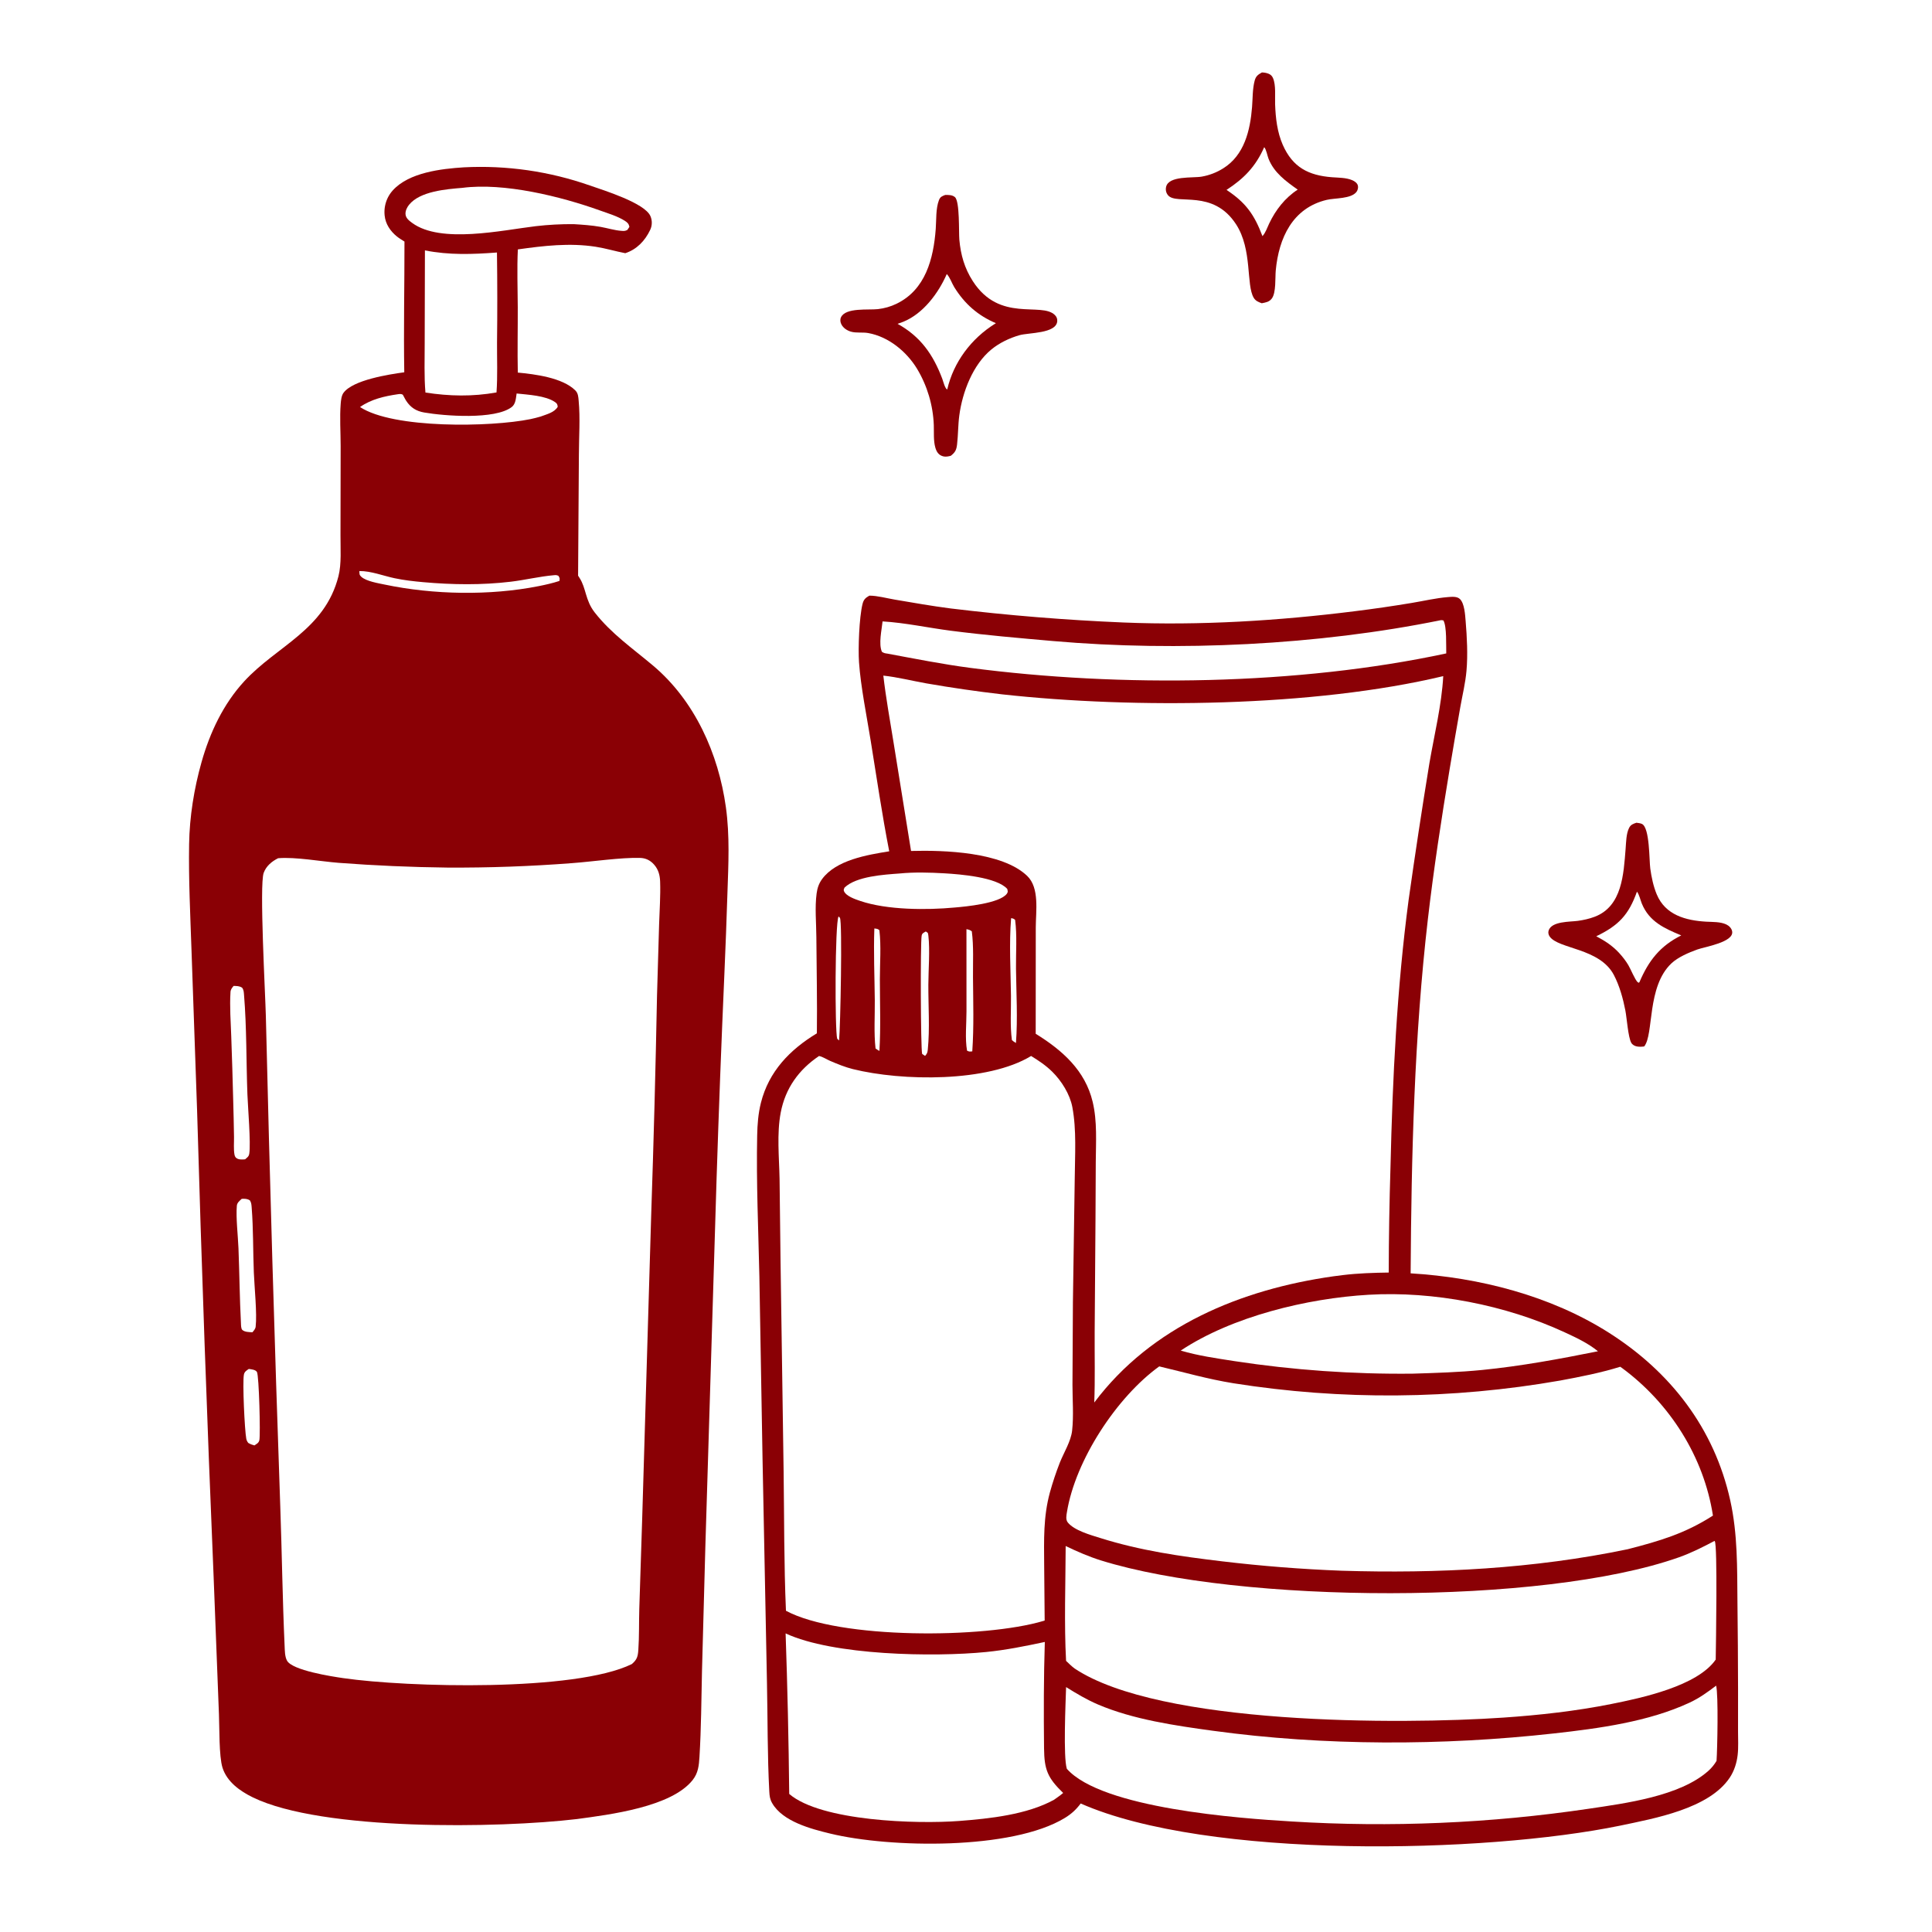
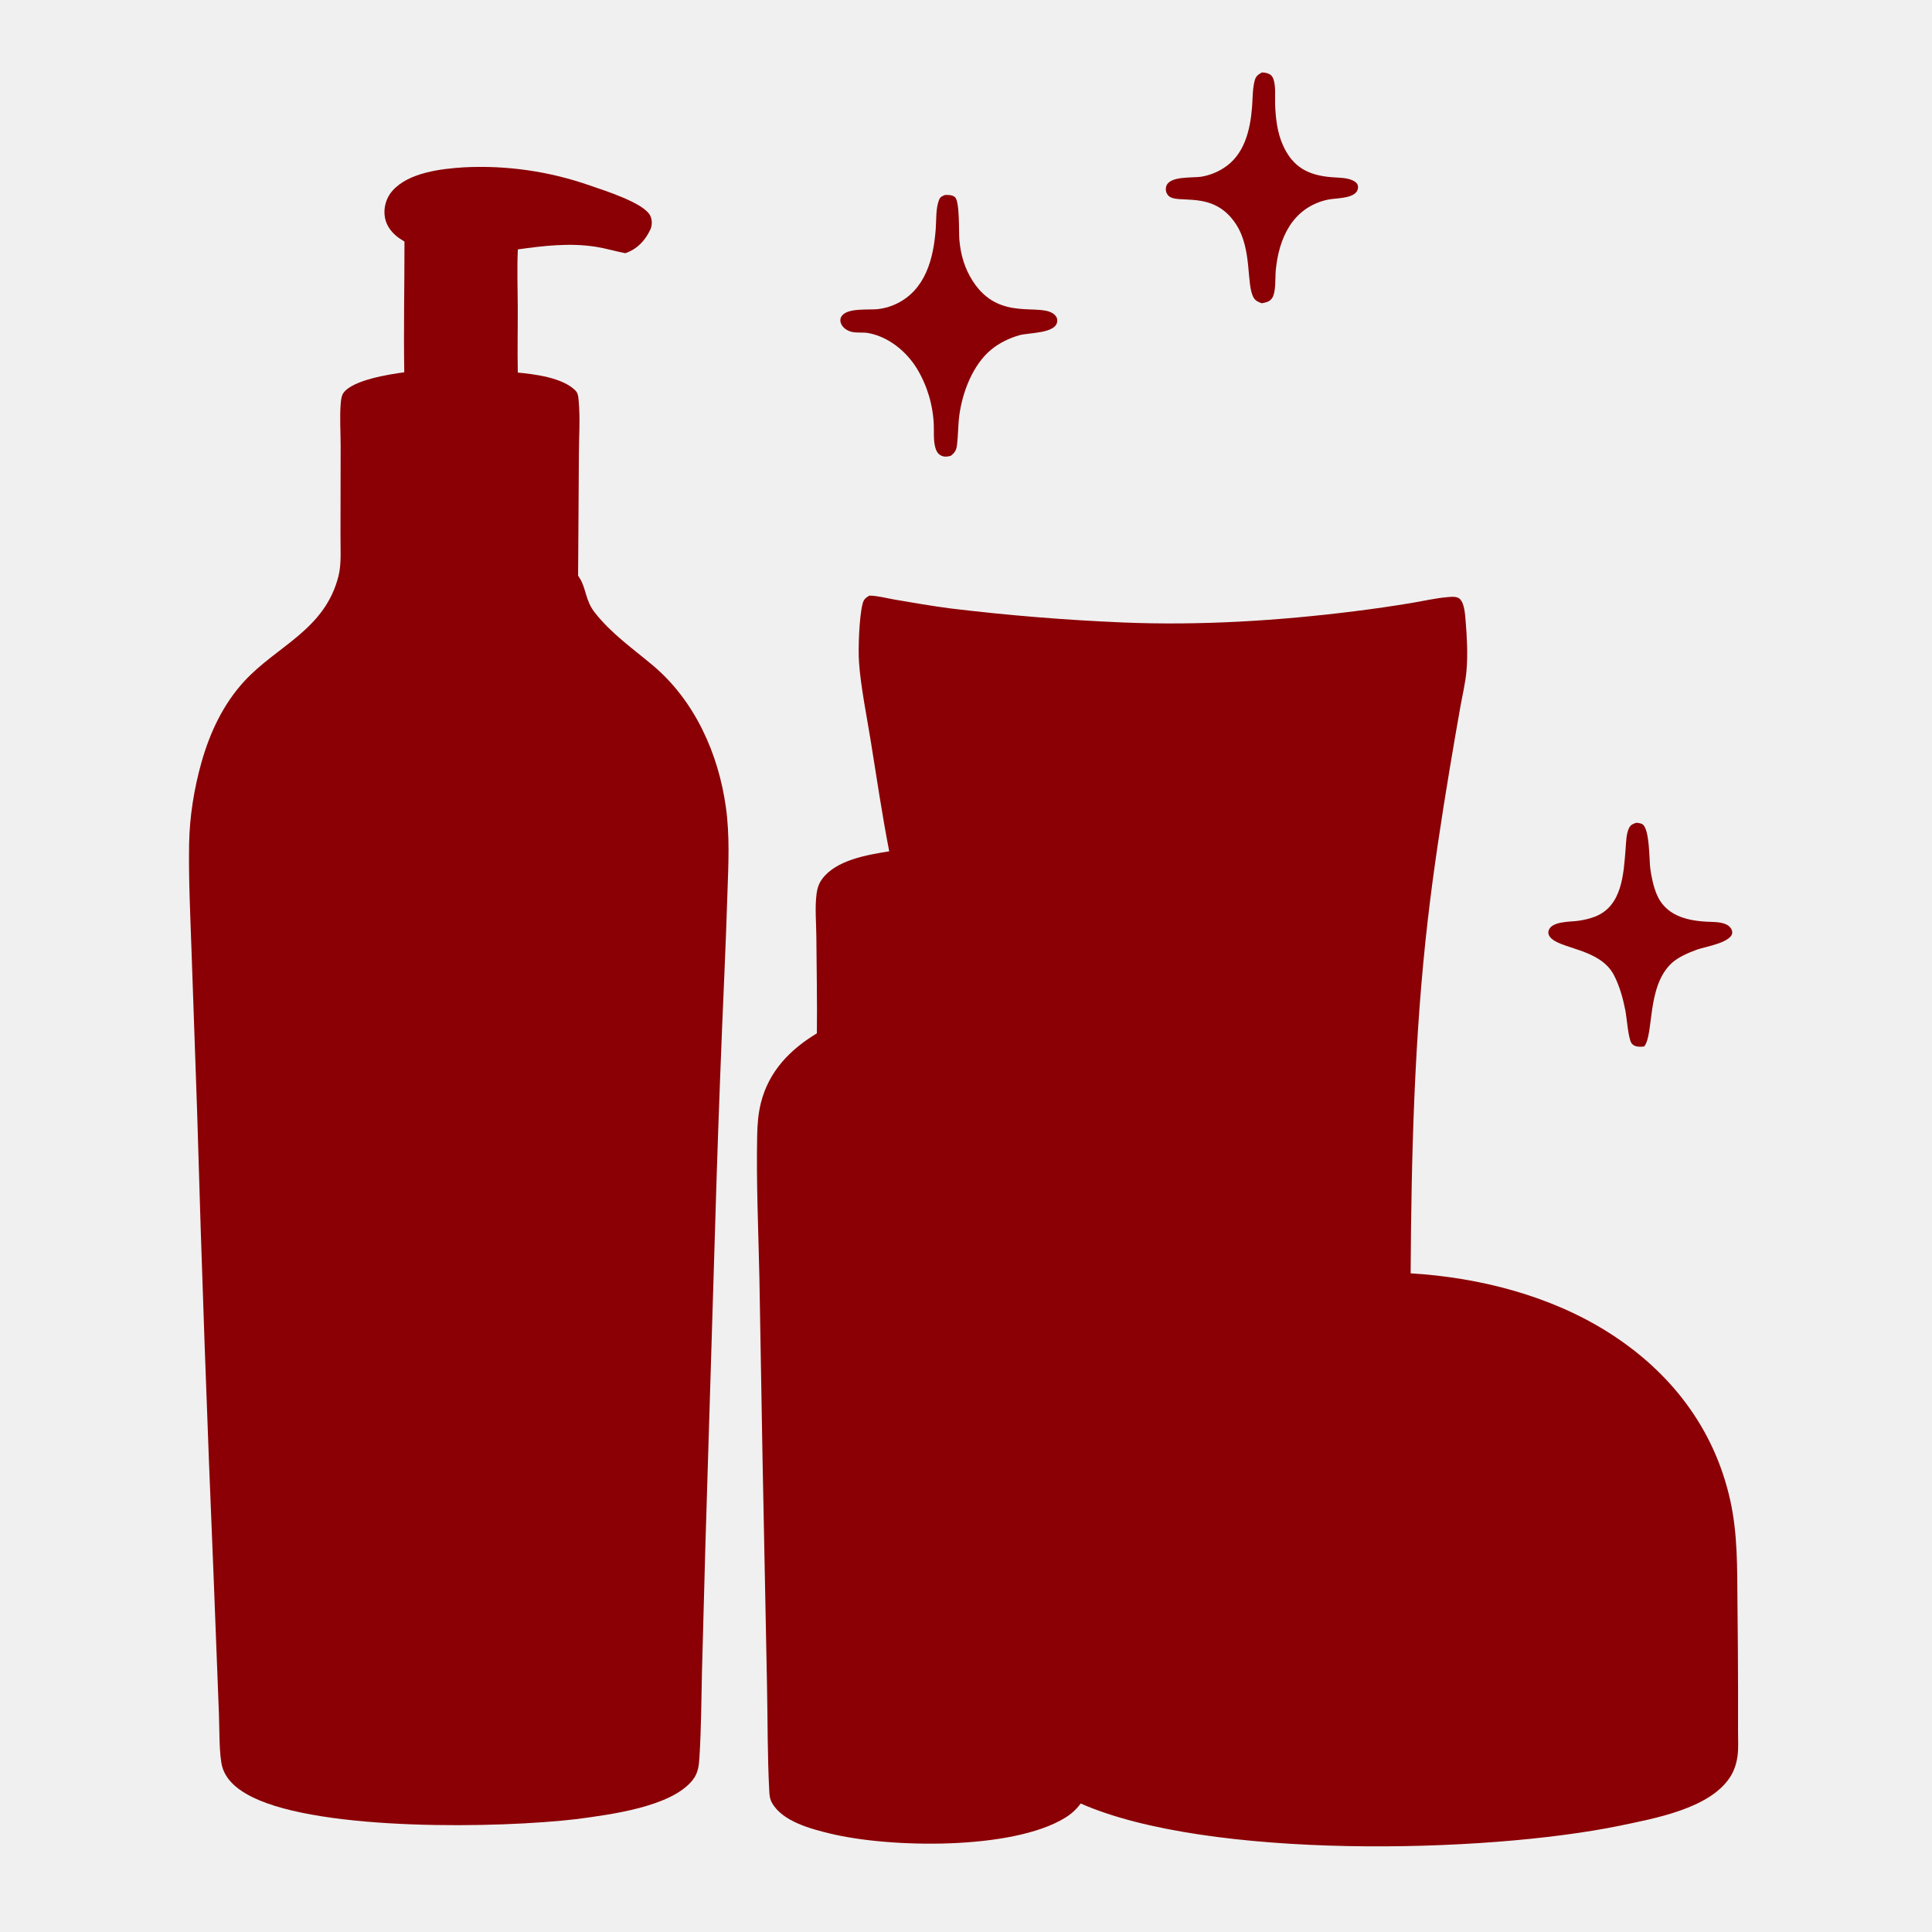
- <svg xmlns="http://www.w3.org/2000/svg" width="1080" zoomAndPan="magnify" viewBox="0 0 810 810" height="1080" preserveAspectRatio="xMidYMid meet" version="1.0">
+ <svg xmlns="http://www.w3.org/2000/svg" width="1080" zoomAndPan="magnify" viewBox="0 0 810 810" height="1080" preserveAspectRatio="xMaxYMid meet" version="1.0">
  <defs>
    <clipPath id="73599ea771">
      <path d="M 79.02 69 L 306 69 L 306 766 L 79.02 766 Z M 79.02 69 " clip-rule="nonzero" />
    </clipPath>
    <clipPath id="30b8a42fda">
      <path d="M 488 30.371 L 570 30.371 L 570 128 L 488 128 Z M 488 30.371 " clip-rule="nonzero" />
    </clipPath>
  </defs>
-   <rect x="-81" width="972" fill="#ffffff" y="-81" height="972" fill-opacity="1" />
-   <rect x="-81" width="972" fill="#ffffff" y="-81" height="972" fill-opacity="1" />
  <path fill="#8a0005" d="M 364.477 249.727 C 367.902 249.734 371.723 250.812 375.109 251.383 C 382.891 252.703 390.691 254.078 398.52 255.09 C 422.621 258.008 446.805 259.973 471.062 260.984 C 503.156 262.301 536.031 260.266 567.898 256.266 C 575.938 255.27 583.949 254.105 591.938 252.773 C 596.883 251.953 602.012 250.738 607.004 250.336 C 608.621 250.207 610.844 249.949 612.09 251.156 C 613.996 253.008 614.262 257.785 614.473 260.355 C 615.035 267.133 615.426 274.465 614.832 281.238 C 614.391 286.27 613.156 291.328 612.266 296.305 C 610.719 305.027 609.219 313.762 607.762 322.5 C 604.312 343.309 601.066 364.43 598.641 385.383 C 592.949 434.52 591.719 484.422 591.414 533.852 C 620.164 535.582 650.008 543.191 674.484 558.719 C 700.391 575.152 718.723 598.844 725.418 629.055 C 728.559 643.227 728.297 657.332 728.434 671.742 C 728.578 683.867 728.664 695.992 728.688 708.113 L 728.68 725.863 C 728.676 729.133 728.895 732.57 728.516 735.812 C 728.125 739.156 727.078 742.477 725.199 745.293 C 716.488 758.348 693.691 762.355 679.312 765.395 C 622.34 777.137 506.363 779.617 453.082 756.121 C 451.207 758.668 449.117 760.559 446.422 762.195 C 424.285 775.688 373.223 774.836 348.059 768.734 C 340.047 766.793 328.16 763.707 323.73 755.969 C 322.785 754.32 322.637 753.012 322.535 751.141 C 321.715 736.039 321.875 720.75 321.555 705.621 L 319.707 612.098 L 318.371 535.102 C 317.941 515.406 317.043 495.703 317.449 476.004 C 317.543 471.395 317.887 466.863 319.012 462.379 C 322.324 449.176 331.164 440.07 342.48 433.227 C 342.652 419.805 342.348 406.289 342.262 392.859 C 342.227 386.879 341.578 380.461 342.375 374.555 C 342.68 372.312 343.32 370.395 344.668 368.555 C 350.555 360.52 363.664 358.398 372.812 356.914 C 369.797 341.492 367.539 325.949 365.027 310.441 C 363.379 300.281 360.855 287.809 360.148 277.691 C 359.742 271.82 360.219 258.848 361.621 253.215 C 362.082 251.359 362.848 250.656 364.477 249.727 Z M 364.477 249.727 " fill-opacity="1" fill-rule="nonzero" />
-   <path fill="#ffffff" d="M 370.34 283.254 C 376.305 283.887 382.367 285.441 388.289 286.492 C 398.863 288.332 409.484 289.875 420.145 291.109 C 475.539 297.223 550.867 296.426 605.086 283.469 C 604.43 295.562 601.332 308.059 599.281 319.996 C 596.172 339.066 593.27 358.164 590.57 377.293 C 585.652 414.324 583.84 451.953 582.969 489.273 C 582.508 504.016 582.262 518.766 582.23 533.52 C 575.746 533.617 569.383 533.812 562.934 534.594 C 561.613 534.738 560.293 534.906 558.977 535.105 C 520.34 540.586 482.859 555.953 458.777 588.008 C 459.148 578.266 458.891 568.418 458.945 558.668 L 459.293 510.922 L 459.406 487.25 C 459.461 478.875 460.066 470.168 458.109 461.961 C 454.941 448.691 445.312 440.293 434.223 433.414 L 434.254 388.828 C 434.27 382.07 435.902 372.277 430.652 367.234 C 420.145 357.145 395.797 356.395 381.961 356.77 L 374.637 311.336 C 373.125 301.98 371.43 292.668 370.34 283.254 Z M 370.34 283.254 " fill-opacity="1" fill-rule="nonzero" />
-   <path fill="#ffffff" d="M 343.387 442.734 C 344.875 443.012 346.598 444.168 348.02 444.777 C 351.113 446.098 354.277 447.402 357.547 448.219 C 378.191 453.348 414.102 453.824 432.297 442.727 C 435.457 444.664 438.496 446.699 441.145 449.309 C 445.023 453.133 448.562 458.746 449.582 464.145 C 451.398 473.75 450.668 484.273 450.59 494.02 L 449.824 545.938 L 449.637 580.547 C 449.637 586.852 450.188 593.566 449.488 599.82 C 448.984 604.289 446.035 608.965 444.355 613.164 C 442.738 617.297 441.336 621.504 440.152 625.785 C 437.387 636.031 437.699 645.637 437.773 656.121 L 437.984 679.422 L 437.504 679.57 C 412.73 687 351.781 687.324 329.516 675.32 C 328.672 656 328.801 636.492 328.539 617.141 L 327.242 528.551 L 326.836 494.23 C 326.664 485.203 325.629 475.363 327.316 466.477 C 329.25 456.293 334.883 448.453 343.387 442.734 Z M 343.387 442.734 " fill-opacity="1" fill-rule="nonzero" />
-   <path fill="#ffffff" d="M 486.016 572.867 C 496.668 575.379 506.156 578.156 517.137 579.941 C 522.801 580.836 528.477 581.613 534.172 582.273 C 539.867 582.938 545.574 583.48 551.293 583.906 C 557.008 584.328 562.734 584.637 568.465 584.824 C 574.195 585.016 579.926 585.086 585.656 585.035 C 591.391 584.988 597.121 584.824 602.848 584.539 C 608.574 584.254 614.293 583.855 620 583.332 C 625.711 582.812 631.406 582.176 637.09 581.422 C 642.773 580.664 648.438 579.793 654.086 578.805 C 662.574 577.23 671.043 575.578 679.297 573.02 C 679.562 573.203 679.828 573.387 680.09 573.578 C 700.09 588.344 714.34 610.77 718.16 635.418 C 706.426 642.969 695.738 646.09 682.41 649.523 C 643.008 657.727 602.664 659.77 562.504 658.531 C 545.738 657.895 529.031 656.582 512.375 654.594 C 494.828 652.5 478.152 650.125 461.234 644.801 C 457.258 643.551 450.41 641.676 447.684 638.309 C 446.715 637.113 447.094 635.32 447.324 633.914 C 450.875 612.191 468.176 585.746 486.016 572.867 Z M 486.016 572.867 " fill-opacity="1" fill-rule="nonzero" />
-   <path fill="#ffffff" d="M 718.797 646.047 C 718.84 646.086 718.895 646.117 718.93 646.16 C 720.117 647.727 719.422 689.273 719.32 695.793 C 711.605 706.898 688.387 711.84 675.543 714.41 C 660.711 717.379 645.309 719.09 630.223 720.117 C 586.812 723.078 486.172 723.262 450.547 699.535 C 449.262 698.602 448.117 697.406 446.957 696.324 C 446.117 681.012 446.734 663.598 446.789 648.176 C 451.637 650.504 456.496 652.633 461.637 654.234 C 519.766 672.336 646.582 673.16 703.836 652.934 C 709.07 651.082 713.906 648.633 718.797 646.047 Z M 718.797 646.047 " fill-opacity="1" fill-rule="nonzero" />
-   <path fill="#ffffff" d="M 719.5 706.715 C 720.473 710.594 720.027 733.113 719.668 738.266 C 718.711 739.848 717.605 741.223 716.223 742.453 C 704.297 753.094 681.527 756.027 666.008 758.336 C 655.719 759.859 645.395 761.113 635.043 762.098 C 624.688 763.082 614.312 763.797 603.922 764.238 C 593.531 764.684 583.133 764.859 572.734 764.762 C 562.332 764.668 551.941 764.301 541.559 763.664 C 519.582 762.352 462.031 758.211 447.277 741.582 C 445.723 736.641 446.766 713.859 446.965 707.316 C 451.301 710.027 455.676 712.633 460.391 714.641 C 475.145 720.926 492.734 723.469 508.508 725.629 C 555.09 732.012 604.891 731.945 651.551 726.746 C 670.273 724.656 691.191 721.867 708.43 713.809 C 712.488 711.914 715.953 709.41 719.5 706.715 Z M 719.5 706.715 " fill-opacity="1" fill-rule="nonzero" />
-   <path fill="#ffffff" d="M 329.371 684.816 C 349.266 694.062 391.422 694.793 413.395 692.617 C 421.723 691.793 429.867 690.141 438.043 688.398 C 437.57 703.223 437.562 718.164 437.723 732.992 C 437.816 741.969 439.207 745.367 445.734 751.707 C 444.527 752.742 443.203 753.637 441.91 754.559 C 430.57 760.801 414.906 762.477 402.078 763.453 C 384.539 764.789 344.277 763.605 330.883 752.117 C 330.652 729.68 330.148 707.246 329.371 684.816 Z M 329.371 684.816 " fill-opacity="1" fill-rule="nonzero" />
-   <path fill="#ffffff" d="M 573.781 542.836 C 600.965 541.234 631.277 547.133 655.969 558.566 C 660.832 560.82 665.777 563.117 669.953 566.523 C 653.895 569.754 637.695 572.75 621.387 574.367 C 611.691 575.328 601.977 575.617 592.246 575.914 C 579.73 576.051 567.23 575.676 554.746 574.797 C 542.262 573.918 529.836 572.531 517.465 570.641 C 509.961 569.469 502.32 568.398 495.027 566.238 C 516.602 551.891 548.141 544.324 573.781 542.836 Z M 573.781 542.836 " fill-opacity="1" fill-rule="nonzero" />
-   <path fill="#ffffff" d="M 604.051 260.016 C 604.395 259.957 604.812 260.07 605.156 260.117 C 606.629 262.688 606.242 270.73 606.348 273.949 C 544.086 287.328 469.809 288.262 406.758 280.004 C 395.121 278.477 383.578 276.172 372.039 274.031 C 371.086 273.91 370.539 273.82 369.742 273.266 C 368.281 269.941 369.66 264.094 370.02 260.527 C 379.578 261.094 389.172 263.219 398.68 264.441 C 412.902 266.273 427.363 267.523 441.648 268.773 C 493.73 273.316 552.691 270.484 604.051 260.016 Z M 604.051 260.016 " fill-opacity="1" fill-rule="nonzero" />
-   <path fill="#ffffff" d="M 377.191 366.211 C 383.277 365.605 389.898 365.789 396.008 366.148 C 402.477 366.527 417.879 367.738 422.293 372.684 C 422.5 373.562 422.703 373.945 422.098 374.742 C 419.055 378.738 404.945 380.098 400.242 380.484 C 388.492 381.586 371.918 381.547 360.668 377.73 C 358.582 377.023 354.68 375.723 353.824 373.57 C 353.605 373.016 353.875 372.672 354.059 372.145 C 359.02 367.344 370.75 366.691 377.191 366.211 Z M 377.191 366.211 " fill-opacity="1" fill-rule="nonzero" />
-   <path fill="#ffffff" d="M 388.145 390.52 L 388.977 391.094 C 389.121 391.617 389.145 391.656 389.223 392.285 C 389.93 398.23 389.238 406.66 389.215 412.848 C 389.18 421.746 389.867 431.238 388.977 440.066 C 388.852 441.324 388.676 441.762 387.832 442.699 L 386.609 441.855 C 385.992 439.566 385.848 395.277 386.41 392.277 C 386.609 391.211 387.297 391.051 388.145 390.52 Z M 388.145 390.52 " fill-opacity="1" fill-rule="nonzero" />
-   <path fill="#ffffff" d="M 405.188 389.555 C 406.125 389.75 406.695 389.863 407.438 390.48 C 408.254 396.695 407.883 403.496 407.93 409.785 C 408.008 420.055 408.344 430.547 407.633 440.789 C 406.598 440.875 406.34 440.973 405.438 440.492 C 404.539 435.422 405.207 429.227 405.203 424.035 Z M 405.188 389.555 " fill-opacity="1" fill-rule="nonzero" />
-   <path fill="#ffffff" d="M 423.914 384.938 C 424.742 385.09 424.93 385.098 425.59 385.664 C 426.457 392.121 425.891 399.523 425.961 406.07 C 426.074 416.348 426.73 427.027 425.941 437.273 C 425.285 436.934 424.805 436.559 424.25 436.066 C 423.426 430.219 423.926 423.531 423.855 417.582 C 423.727 406.836 423.043 395.625 423.914 384.938 Z M 423.914 384.938 " fill-opacity="1" fill-rule="nonzero" />
-   <path fill="#ffffff" d="M 366.578 389.262 C 367.445 389.379 368.047 389.359 368.684 390.008 C 369.469 396.613 368.891 403.832 368.891 410.512 C 368.891 420.488 369.289 430.648 368.703 440.605 C 368.105 440.301 367.617 439.961 367.074 439.574 C 366.344 433.004 366.824 425.977 366.762 419.348 C 366.664 409.352 366.211 399.246 366.578 389.262 Z M 366.578 389.262 " fill-opacity="1" fill-rule="nonzero" />
-   <path fill="#ffffff" d="M 351.555 384.227 C 351.723 384.371 352.023 384.605 352.148 384.809 C 353.207 386.496 352.352 430.723 351.785 436.227 L 350.992 435.496 C 350.004 432.043 350.055 387.254 351.555 384.227 Z M 351.555 384.227 " fill-opacity="1" fill-rule="nonzero" />
+   <path fill="none" d="M 370.34 283.254 C 376.305 283.887 382.367 285.441 388.289 286.492 C 398.863 288.332 409.484 289.875 420.145 291.109 C 475.539 297.223 550.867 296.426 605.086 283.469 C 604.43 295.562 601.332 308.059 599.281 319.996 C 596.172 339.066 593.27 358.164 590.57 377.293 C 585.652 414.324 583.84 451.953 582.969 489.273 C 582.508 504.016 582.262 518.766 582.23 533.52 C 575.746 533.617 569.383 533.812 562.934 534.594 C 561.613 534.738 560.293 534.906 558.977 535.105 C 520.34 540.586 482.859 555.953 458.777 588.008 C 459.148 578.266 458.891 568.418 458.945 558.668 L 459.293 510.922 L 459.406 487.25 C 459.461 478.875 460.066 470.168 458.109 461.961 C 454.941 448.691 445.312 440.293 434.223 433.414 L 434.254 388.828 C 434.27 382.07 435.902 372.277 430.652 367.234 C 420.145 357.145 395.797 356.395 381.961 356.77 L 374.637 311.336 C 373.125 301.98 371.43 292.668 370.34 283.254 Z M 370.34 283.254 " fill-opacity="1" fill-rule="nonzero" />
+   <path fill="none" d="M 343.387 442.734 C 344.875 443.012 346.598 444.168 348.02 444.777 C 351.113 446.098 354.277 447.402 357.547 448.219 C 378.191 453.348 414.102 453.824 432.297 442.727 C 435.457 444.664 438.496 446.699 441.145 449.309 C 445.023 453.133 448.562 458.746 449.582 464.145 C 451.398 473.75 450.668 484.273 450.59 494.02 L 449.824 545.938 L 449.637 580.547 C 449.637 586.852 450.188 593.566 449.488 599.82 C 448.984 604.289 446.035 608.965 444.355 613.164 C 442.738 617.297 441.336 621.504 440.152 625.785 C 437.387 636.031 437.699 645.637 437.773 656.121 L 437.984 679.422 L 437.504 679.57 C 412.73 687 351.781 687.324 329.516 675.32 C 328.672 656 328.801 636.492 328.539 617.141 L 327.242 528.551 L 326.836 494.23 C 326.664 485.203 325.629 475.363 327.316 466.477 C 329.25 456.293 334.883 448.453 343.387 442.734 Z M 343.387 442.734 " fill-opacity="1" fill-rule="nonzero" />
+   <path fill="none" d="M 486.016 572.867 C 496.668 575.379 506.156 578.156 517.137 579.941 C 522.801 580.836 528.477 581.613 534.172 582.273 C 539.867 582.938 545.574 583.48 551.293 583.906 C 557.008 584.328 562.734 584.637 568.465 584.824 C 574.195 585.016 579.926 585.086 585.656 585.035 C 591.391 584.988 597.121 584.824 602.848 584.539 C 608.574 584.254 614.293 583.855 620 583.332 C 625.711 582.812 631.406 582.176 637.09 581.422 C 642.773 580.664 648.438 579.793 654.086 578.805 C 662.574 577.23 671.043 575.578 679.297 573.02 C 679.562 573.203 679.828 573.387 680.09 573.578 C 700.09 588.344 714.34 610.77 718.16 635.418 C 706.426 642.969 695.738 646.09 682.41 649.523 C 643.008 657.727 602.664 659.77 562.504 658.531 C 545.738 657.895 529.031 656.582 512.375 654.594 C 494.828 652.5 478.152 650.125 461.234 644.801 C 457.258 643.551 450.41 641.676 447.684 638.309 C 446.715 637.113 447.094 635.32 447.324 633.914 C 450.875 612.191 468.176 585.746 486.016 572.867 Z M 486.016 572.867 " fill-opacity="1" fill-rule="nonzero" />
+   <path fill="none" d="M 718.797 646.047 C 718.84 646.086 718.895 646.117 718.93 646.16 C 720.117 647.727 719.422 689.273 719.32 695.793 C 711.605 706.898 688.387 711.84 675.543 714.41 C 660.711 717.379 645.309 719.09 630.223 720.117 C 586.812 723.078 486.172 723.262 450.547 699.535 C 449.262 698.602 448.117 697.406 446.957 696.324 C 446.117 681.012 446.734 663.598 446.789 648.176 C 451.637 650.504 456.496 652.633 461.637 654.234 C 519.766 672.336 646.582 673.16 703.836 652.934 C 709.07 651.082 713.906 648.633 718.797 646.047 Z M 718.797 646.047 " fill-opacity="1" fill-rule="nonzero" />
+   <path fill="none" d="M 719.5 706.715 C 720.473 710.594 720.027 733.113 719.668 738.266 C 718.711 739.848 717.605 741.223 716.223 742.453 C 704.297 753.094 681.527 756.027 666.008 758.336 C 655.719 759.859 645.395 761.113 635.043 762.098 C 624.688 763.082 614.312 763.797 603.922 764.238 C 593.531 764.684 583.133 764.859 572.734 764.762 C 562.332 764.668 551.941 764.301 541.559 763.664 C 519.582 762.352 462.031 758.211 447.277 741.582 C 445.723 736.641 446.766 713.859 446.965 707.316 C 451.301 710.027 455.676 712.633 460.391 714.641 C 475.145 720.926 492.734 723.469 508.508 725.629 C 555.09 732.012 604.891 731.945 651.551 726.746 C 670.273 724.656 691.191 721.867 708.43 713.809 C 712.488 711.914 715.953 709.41 719.5 706.715 Z M 719.5 706.715 " fill-opacity="1" fill-rule="nonzero" />
+   <path fill="none" d="M 329.371 684.816 C 349.266 694.062 391.422 694.793 413.395 692.617 C 421.723 691.793 429.867 690.141 438.043 688.398 C 437.57 703.223 437.562 718.164 437.723 732.992 C 437.816 741.969 439.207 745.367 445.734 751.707 C 444.527 752.742 443.203 753.637 441.91 754.559 C 430.57 760.801 414.906 762.477 402.078 763.453 C 384.539 764.789 344.277 763.605 330.883 752.117 C 330.652 729.68 330.148 707.246 329.371 684.816 Z M 329.371 684.816 " fill-opacity="1" fill-rule="nonzero" />
+   <path fill="none" d="M 573.781 542.836 C 600.965 541.234 631.277 547.133 655.969 558.566 C 660.832 560.82 665.777 563.117 669.953 566.523 C 653.895 569.754 637.695 572.75 621.387 574.367 C 611.691 575.328 601.977 575.617 592.246 575.914 C 579.73 576.051 567.23 575.676 554.746 574.797 C 542.262 573.918 529.836 572.531 517.465 570.641 C 509.961 569.469 502.32 568.398 495.027 566.238 C 516.602 551.891 548.141 544.324 573.781 542.836 Z M 573.781 542.836 " fill-opacity="1" fill-rule="nonzero" />
+   <path fill="none" d="M 604.051 260.016 C 604.395 259.957 604.812 260.07 605.156 260.117 C 606.629 262.688 606.242 270.73 606.348 273.949 C 544.086 287.328 469.809 288.262 406.758 280.004 C 395.121 278.477 383.578 276.172 372.039 274.031 C 371.086 273.91 370.539 273.82 369.742 273.266 C 368.281 269.941 369.66 264.094 370.02 260.527 C 379.578 261.094 389.172 263.219 398.68 264.441 C 412.902 266.273 427.363 267.523 441.648 268.773 C 493.73 273.316 552.691 270.484 604.051 260.016 Z M 604.051 260.016 " fill-opacity="1" fill-rule="nonzero" />
+   <path fill="none" d="M 377.191 366.211 C 383.277 365.605 389.898 365.789 396.008 366.148 C 402.477 366.527 417.879 367.738 422.293 372.684 C 422.5 373.562 422.703 373.945 422.098 374.742 C 419.055 378.738 404.945 380.098 400.242 380.484 C 388.492 381.586 371.918 381.547 360.668 377.73 C 358.582 377.023 354.68 375.723 353.824 373.57 C 353.605 373.016 353.875 372.672 354.059 372.145 C 359.02 367.344 370.75 366.691 377.191 366.211 Z M 377.191 366.211 " fill-opacity="1" fill-rule="nonzero" />
+   <path fill="none" d="M 388.145 390.52 L 388.977 391.094 C 389.121 391.617 389.145 391.656 389.223 392.285 C 389.93 398.23 389.238 406.66 389.215 412.848 C 389.18 421.746 389.867 431.238 388.977 440.066 C 388.852 441.324 388.676 441.762 387.832 442.699 L 386.609 441.855 C 385.992 439.566 385.848 395.277 386.41 392.277 C 386.609 391.211 387.297 391.051 388.145 390.52 Z M 388.145 390.52 " fill-opacity="1" fill-rule="nonzero" />
+   <path fill="none" d="M 405.188 389.555 C 406.125 389.75 406.695 389.863 407.438 390.48 C 408.254 396.695 407.883 403.496 407.93 409.785 C 408.008 420.055 408.344 430.547 407.633 440.789 C 406.598 440.875 406.34 440.973 405.438 440.492 C 404.539 435.422 405.207 429.227 405.203 424.035 Z M 405.188 389.555 " fill-opacity="1" fill-rule="nonzero" />
+   <path fill="none" d="M 423.914 384.938 C 424.742 385.09 424.93 385.098 425.59 385.664 C 426.457 392.121 425.891 399.523 425.961 406.07 C 426.074 416.348 426.73 427.027 425.941 437.273 C 425.285 436.934 424.805 436.559 424.25 436.066 C 423.426 430.219 423.926 423.531 423.855 417.582 C 423.727 406.836 423.043 395.625 423.914 384.938 Z M 423.914 384.938 " fill-opacity="1" fill-rule="nonzero" />
+   <path fill="none" d="M 366.578 389.262 C 367.445 389.379 368.047 389.359 368.684 390.008 C 369.469 396.613 368.891 403.832 368.891 410.512 C 368.891 420.488 369.289 430.648 368.703 440.605 C 368.105 440.301 367.617 439.961 367.074 439.574 C 366.344 433.004 366.824 425.977 366.762 419.348 C 366.664 409.352 366.211 399.246 366.578 389.262 Z M 366.578 389.262 " fill-opacity="1" fill-rule="nonzero" />
+   <path fill="none" d="M 351.555 384.227 C 351.723 384.371 352.023 384.605 352.148 384.809 C 353.207 386.496 352.352 430.723 351.785 436.227 L 350.992 435.496 C 350.004 432.043 350.055 387.254 351.555 384.227 Z M 351.555 384.227 " fill-opacity="1" fill-rule="nonzero" />
  <g clip-path="url(#73599ea771)">
    <path fill="#8a0005" d="M 194.434 70.156 C 196.672 70.039 198.91 69.98 201.148 69.973 C 203.387 69.965 205.625 70.012 207.863 70.113 C 210.102 70.219 212.336 70.375 214.566 70.586 C 216.793 70.797 219.02 71.062 221.234 71.379 C 223.453 71.699 225.66 72.07 227.859 72.5 C 230.059 72.926 232.246 73.406 234.422 73.938 C 236.598 74.469 238.758 75.055 240.906 75.695 C 243.051 76.332 245.18 77.023 247.293 77.762 C 253.078 79.781 270.273 85.074 272.688 90.59 C 272.789 90.82 272.875 91.055 272.949 91.293 C 273.023 91.535 273.086 91.777 273.137 92.023 C 273.184 92.27 273.219 92.516 273.242 92.766 C 273.262 93.016 273.273 93.266 273.266 93.52 C 273.262 93.77 273.242 94.02 273.211 94.266 C 273.18 94.516 273.137 94.762 273.078 95.008 C 273.02 95.25 272.945 95.488 272.863 95.727 C 272.777 95.961 272.684 96.191 272.574 96.418 C 270.422 100.953 266.957 104.59 262.145 106.152 C 257.977 105.348 253.914 104.102 249.707 103.449 C 238.789 101.762 227.949 103.035 217.113 104.566 C 216.719 112.605 217.039 120.742 217.074 128.793 C 217.109 137.934 216.891 147.07 217.09 156.207 C 224.258 156.879 235.789 158.332 241.168 163.641 C 242.406 164.859 242.457 166.367 242.609 168.012 C 243.297 175.359 242.715 183.262 242.703 190.652 L 242.367 241.363 C 242.445 241.48 242.523 241.594 242.598 241.707 C 242.715 241.891 242.824 242.074 242.945 242.254 C 245.812 246.66 245.316 251.645 249.348 256.793 C 256.332 265.711 265.207 271.824 273.75 279.016 C 291.316 293.793 301.227 316.035 304.332 338.422 C 306.004 350.465 305.391 362.332 304.98 374.434 C 304.621 385.754 304.195 397.074 303.699 408.391 C 302.441 436.973 301.352 465.555 300.43 494.148 L 295.73 648.215 L 294.316 700.473 C 294.031 712.484 294 724.605 293.254 736.594 C 293.031 740.203 292.73 743.328 290.418 746.266 C 281.504 757.59 255.727 760.773 241.906 762.645 C 209.176 766.527 135.062 767.723 106.012 753.562 C 100.645 750.949 95.152 747.059 93.281 741.098 C 91.785 736.328 92.027 724.141 91.797 718.797 L 89.551 660.789 C 86.816 595.719 84.508 530.637 82.629 465.535 L 80.285 398.289 C 79.781 383.516 79.043 368.66 79.285 353.879 C 79.473 342.375 81.367 330.598 84.496 319.523 C 87.996 307.129 93.621 295.168 102.406 285.625 C 116.172 270.668 136.141 264.156 141.895 241.602 C 143.242 236.328 142.707 229.801 142.754 224.328 L 142.82 186.988 C 142.816 181.16 142.383 175.012 142.844 169.219 C 142.957 167.816 143.156 165.863 144.016 164.695 C 148.004 159.281 163.047 156.965 169.492 156.082 C 169.184 137.832 169.598 119.535 169.578 101.277 C 168.508 100.594 167.371 99.926 166.379 99.125 C 163.637 96.898 161.621 93.926 161.262 90.352 C 161.238 90.117 161.219 89.879 161.207 89.645 C 161.191 89.406 161.184 89.168 161.184 88.93 C 161.184 88.695 161.191 88.457 161.203 88.219 C 161.215 87.98 161.23 87.746 161.254 87.508 C 161.281 87.273 161.309 87.035 161.348 86.801 C 161.383 86.566 161.426 86.332 161.477 86.102 C 161.523 85.867 161.578 85.637 161.641 85.406 C 161.703 85.18 161.77 84.949 161.844 84.723 C 161.914 84.496 161.996 84.273 162.078 84.051 C 162.164 83.832 162.254 83.609 162.352 83.395 C 162.449 83.176 162.551 82.961 162.656 82.75 C 162.766 82.539 162.879 82.328 162.996 82.125 C 163.117 81.918 163.242 81.715 163.371 81.516 C 163.5 81.316 163.633 81.121 163.773 80.93 C 163.914 80.738 164.059 80.547 164.207 80.363 C 164.359 80.18 164.512 80 164.672 79.824 C 171.445 72.312 184.992 70.758 194.434 70.156 Z M 194.434 70.156 " fill-opacity="1" fill-rule="nonzero" />
  </g>
-   <path fill="#ffffff" d="M 116.598 359.816 C 123.875 359.207 134.434 361.156 142.004 361.75 C 157.184 362.902 172.383 363.562 187.605 363.738 C 205.008 363.832 222.383 363.215 239.734 361.883 C 248.219 361.27 260.352 359.449 268.359 359.684 C 270.746 359.754 272.664 360.707 274.238 362.5 C 276.055 364.566 276.668 366.938 276.762 369.629 C 276.965 375.543 276.523 381.574 276.336 387.488 L 275.461 417.309 C 274.871 447.875 274.059 478.438 273.027 508.992 L 269.254 636.27 L 268.027 674.488 C 267.855 680.199 268.02 686.031 267.625 691.719 C 267.434 694.516 267.066 695.812 264.906 697.664 C 241.199 709.324 170.77 707.449 143.984 703.574 C 138.934 702.844 122.664 700.324 120.355 696.277 C 119.398 694.594 119.41 691.926 119.324 690.02 C 118.438 670.582 118.203 651.109 117.508 631.664 C 115.105 563.082 113.09 494.488 111.457 425.883 C 111.242 416.957 108.707 370.977 110.551 365.957 C 111.602 363.086 113.941 361.145 116.598 359.816 Z M 116.598 359.816 " fill-opacity="1" fill-rule="nonzero" />
-   <path fill="#ffffff" d="M 178.152 104.98 C 188.312 106.996 198.102 106.637 208.352 105.863 C 208.523 118.465 208.535 131.07 208.383 143.672 C 208.348 150.578 208.652 157.648 208.164 164.531 C 198.074 166.324 188.465 166.129 178.367 164.578 C 177.781 157.762 178.07 150.715 178.055 143.875 Z M 178.152 104.98 " fill-opacity="1" fill-rule="nonzero" />
-   <path fill="#ffffff" d="M 193.82 78.762 C 211.305 76.473 235.105 82.336 251.637 88.277 C 255.043 89.504 258.949 90.641 262.004 92.602 C 263.09 93.301 263.625 93.848 263.887 95.113 L 263.02 96.406 C 262.023 96.887 261.695 96.867 260.586 96.789 C 257.676 96.586 254.629 95.617 251.742 95.109 C 248.027 94.453 244.285 94.207 240.523 93.973 C 235.211 93.93 229.914 94.215 224.637 94.824 C 210.477 96.516 184.828 102.273 172.82 93.473 C 171.523 92.52 170.078 91.449 170.008 89.695 C 169.953 88.336 170.652 86.906 171.484 85.875 C 176.074 80.164 187.121 79.316 193.82 78.762 Z M 193.82 78.762 " fill-opacity="1" fill-rule="nonzero" />
-   <path fill="#ffffff" d="M 166.777 165.285 C 167.613 165.184 168.117 165.066 168.879 165.477 C 169.094 165.891 169.32 166.297 169.543 166.711 C 169.793 167.176 170.035 167.645 170.328 168.086 C 172.199 170.918 174.559 172.375 177.855 172.945 C 186.391 174.422 207.516 176.031 214.551 170.652 C 216.227 169.371 216.293 166.895 216.598 164.973 C 221.348 165.5 228.754 165.828 232.711 168.586 C 233.566 169.184 233.707 169.547 233.828 170.547 C 232.426 172.977 229.145 173.691 226.668 174.637 C 225.238 175.059 223.797 175.422 222.344 175.73 C 205.836 179.086 164.883 179.844 150.945 170.648 C 155.645 167.355 161.191 166.109 166.777 165.285 Z M 166.777 165.285 " fill-opacity="1" fill-rule="nonzero" />
-   <path fill="#ffffff" d="M 97.938 413.348 C 99.262 413.398 100.336 413.348 101.496 414.09 C 102.219 415.051 102.215 415.977 102.312 417.133 C 103.441 430.883 103.219 445.004 103.727 458.809 C 103.918 463.957 105.207 479.398 104.504 483.699 C 104.301 484.941 103.648 485.254 102.766 486.047 C 101.953 486.125 100.547 486.211 99.773 485.891 C 98.898 485.527 98.488 485.043 98.312 484.113 C 97.887 481.84 98.152 478.984 98.113 476.633 C 98.031 471.477 97.914 466.32 97.766 461.164 C 97.547 452.27 97.273 443.379 96.953 434.488 C 96.73 428.363 96.254 422.008 96.637 415.887 C 96.703 414.832 97.301 414.133 97.938 413.348 Z M 97.938 413.348 " fill-opacity="1" fill-rule="nonzero" />
-   <path fill="#ffffff" d="M 101.359 502.609 C 102.684 502.574 103.617 502.523 104.781 503.277 C 105.398 504.25 105.426 505.148 105.516 506.27 C 106.234 515.27 106.059 524.48 106.422 533.52 C 106.672 539.754 107.812 550.754 107.184 556.219 C 107.074 557.18 106.426 557.852 105.832 558.559 C 104.512 558.484 102.609 558.512 101.59 557.57 C 101.035 557.055 101.059 555.555 101.02 554.801 C 100.473 544.336 100.395 533.805 99.98 523.328 C 99.777 518.207 98.863 510.391 99.297 505.516 C 99.41 504.207 100.457 503.449 101.359 502.609 Z M 101.359 502.609 " fill-opacity="1" fill-rule="nonzero" />
-   <path fill="#ffffff" d="M 150.668 239.414 C 155.457 239.348 160.715 241.426 165.406 242.418 C 169.348 243.254 173.438 243.715 177.449 244.074 C 189.609 245.168 202.055 245.336 214.191 243.879 C 220.195 243.16 226.188 241.68 232.184 241.164 C 233.074 241.086 233.242 241.066 234.098 241.395 C 234.711 242.41 234.719 242.395 234.543 243.562 C 231.707 244.492 228.719 245.168 225.793 245.746 C 205.332 249.797 181.648 249.355 161.238 245.074 C 158.559 244.512 153.652 243.723 151.523 241.863 C 150.574 241.031 150.734 240.609 150.668 239.414 Z M 150.668 239.414 " fill-opacity="1" fill-rule="nonzero" />
-   <path fill="#ffffff" d="M 104.312 573.941 C 105.359 574.086 107.102 574.215 107.715 575.195 C 108.609 576.629 109.234 601.445 108.746 603.746 C 108.48 605.004 107.633 605.312 106.664 606 C 105.68 605.742 104.969 605.465 104.074 604.945 C 103.648 604.359 103.391 603.898 103.25 603.172 C 102.57 599.613 101.617 579.504 102.262 576.293 C 102.508 575.07 103.355 574.59 104.312 573.941 Z M 104.312 573.941 " fill-opacity="1" fill-rule="nonzero" />
+   <path fill="none" d="M 116.598 359.816 C 123.875 359.207 134.434 361.156 142.004 361.75 C 157.184 362.902 172.383 363.562 187.605 363.738 C 205.008 363.832 222.383 363.215 239.734 361.883 C 248.219 361.27 260.352 359.449 268.359 359.684 C 270.746 359.754 272.664 360.707 274.238 362.5 C 276.055 364.566 276.668 366.938 276.762 369.629 C 276.965 375.543 276.523 381.574 276.336 387.488 L 275.461 417.309 C 274.871 447.875 274.059 478.438 273.027 508.992 L 269.254 636.27 L 268.027 674.488 C 267.855 680.199 268.02 686.031 267.625 691.719 C 267.434 694.516 267.066 695.812 264.906 697.664 C 241.199 709.324 170.77 707.449 143.984 703.574 C 138.934 702.844 122.664 700.324 120.355 696.277 C 119.398 694.594 119.41 691.926 119.324 690.02 C 118.438 670.582 118.203 651.109 117.508 631.664 C 115.105 563.082 113.09 494.488 111.457 425.883 C 111.242 416.957 108.707 370.977 110.551 365.957 C 111.602 363.086 113.941 361.145 116.598 359.816 Z M 116.598 359.816 " fill-opacity="1" fill-rule="nonzero" />
+   <path fill="none" d="M 178.152 104.98 C 188.312 106.996 198.102 106.637 208.352 105.863 C 208.523 118.465 208.535 131.07 208.383 143.672 C 208.348 150.578 208.652 157.648 208.164 164.531 C 198.074 166.324 188.465 166.129 178.367 164.578 C 177.781 157.762 178.07 150.715 178.055 143.875 Z M 178.152 104.98 " fill-opacity="1" fill-rule="nonzero" />
+   <path fill="none" d="M 193.82 78.762 C 211.305 76.473 235.105 82.336 251.637 88.277 C 255.043 89.504 258.949 90.641 262.004 92.602 C 263.09 93.301 263.625 93.848 263.887 95.113 L 263.02 96.406 C 262.023 96.887 261.695 96.867 260.586 96.789 C 257.676 96.586 254.629 95.617 251.742 95.109 C 248.027 94.453 244.285 94.207 240.523 93.973 C 235.211 93.93 229.914 94.215 224.637 94.824 C 210.477 96.516 184.828 102.273 172.82 93.473 C 171.523 92.52 170.078 91.449 170.008 89.695 C 169.953 88.336 170.652 86.906 171.484 85.875 C 176.074 80.164 187.121 79.316 193.82 78.762 Z M 193.82 78.762 " fill-opacity="1" fill-rule="nonzero" />
+   <path fill="none" d="M 166.777 165.285 C 167.613 165.184 168.117 165.066 168.879 165.477 C 169.094 165.891 169.32 166.297 169.543 166.711 C 169.793 167.176 170.035 167.645 170.328 168.086 C 172.199 170.918 174.559 172.375 177.855 172.945 C 186.391 174.422 207.516 176.031 214.551 170.652 C 216.227 169.371 216.293 166.895 216.598 164.973 C 221.348 165.5 228.754 165.828 232.711 168.586 C 233.566 169.184 233.707 169.547 233.828 170.547 C 232.426 172.977 229.145 173.691 226.668 174.637 C 225.238 175.059 223.797 175.422 222.344 175.73 C 205.836 179.086 164.883 179.844 150.945 170.648 C 155.645 167.355 161.191 166.109 166.777 165.285 Z M 166.777 165.285 " fill-opacity="1" fill-rule="nonzero" />
+   <path fill="none" d="M 97.938 413.348 C 99.262 413.398 100.336 413.348 101.496 414.09 C 102.219 415.051 102.215 415.977 102.312 417.133 C 103.441 430.883 103.219 445.004 103.727 458.809 C 103.918 463.957 105.207 479.398 104.504 483.699 C 104.301 484.941 103.648 485.254 102.766 486.047 C 101.953 486.125 100.547 486.211 99.773 485.891 C 98.898 485.527 98.488 485.043 98.312 484.113 C 97.887 481.84 98.152 478.984 98.113 476.633 C 98.031 471.477 97.914 466.32 97.766 461.164 C 97.547 452.27 97.273 443.379 96.953 434.488 C 96.73 428.363 96.254 422.008 96.637 415.887 C 96.703 414.832 97.301 414.133 97.938 413.348 Z M 97.938 413.348 " fill-opacity="1" fill-rule="nonzero" />
+   <path fill="none" d="M 101.359 502.609 C 102.684 502.574 103.617 502.523 104.781 503.277 C 105.398 504.25 105.426 505.148 105.516 506.27 C 106.234 515.27 106.059 524.48 106.422 533.52 C 106.672 539.754 107.812 550.754 107.184 556.219 C 107.074 557.18 106.426 557.852 105.832 558.559 C 104.512 558.484 102.609 558.512 101.59 557.57 C 101.035 557.055 101.059 555.555 101.02 554.801 C 100.473 544.336 100.395 533.805 99.98 523.328 C 99.777 518.207 98.863 510.391 99.297 505.516 C 99.41 504.207 100.457 503.449 101.359 502.609 Z M 101.359 502.609 " fill-opacity="1" fill-rule="nonzero" />
+   <path fill="none" d="M 150.668 239.414 C 155.457 239.348 160.715 241.426 165.406 242.418 C 169.348 243.254 173.438 243.715 177.449 244.074 C 189.609 245.168 202.055 245.336 214.191 243.879 C 220.195 243.16 226.188 241.68 232.184 241.164 C 233.074 241.086 233.242 241.066 234.098 241.395 C 234.711 242.41 234.719 242.395 234.543 243.562 C 231.707 244.492 228.719 245.168 225.793 245.746 C 205.332 249.797 181.648 249.355 161.238 245.074 C 158.559 244.512 153.652 243.723 151.523 241.863 C 150.574 241.031 150.734 240.609 150.668 239.414 Z M 150.668 239.414 " fill-opacity="1" fill-rule="nonzero" />
+   <path fill="none" d="M 104.312 573.941 C 105.359 574.086 107.102 574.215 107.715 575.195 C 108.609 576.629 109.234 601.445 108.746 603.746 C 108.48 605.004 107.633 605.312 106.664 606 C 105.68 605.742 104.969 605.465 104.074 604.945 C 103.648 604.359 103.391 603.898 103.25 603.172 C 102.57 599.613 101.617 579.504 102.262 576.293 C 102.508 575.07 103.355 574.59 104.312 573.941 Z M 104.312 573.941 " fill-opacity="1" fill-rule="nonzero" />
  <path fill="#8a0005" d="M 396.285 81.734 C 397.66 81.719 399.238 81.691 400.348 82.633 C 402.445 84.414 401.93 97.375 402.211 100.492 C 402.785 106.875 404.371 112.441 407.852 117.859 C 419.121 135.402 436.551 126.461 442.242 132.059 C 442.98 132.785 443.336 133.617 443.254 134.672 C 442.848 139.898 431.312 139.434 427.449 140.523 C 423.281 141.707 419.023 143.742 415.656 146.5 C 407.84 152.902 403.5 164.402 402.195 174.145 C 401.652 178.195 401.73 182.305 401.254 186.359 C 400.984 188.664 400.461 189.668 398.617 191.098 C 397.609 191.363 396.473 191.598 395.434 191.324 C 393.512 190.82 392.668 189.457 392.148 187.672 C 391.309 184.805 391.602 181.199 391.5 178.211 C 391.461 177.172 391.387 176.137 391.281 175.102 C 391.18 174.07 391.039 173.043 390.871 172.016 C 390.703 170.992 390.5 169.977 390.266 168.965 C 390.035 167.953 389.77 166.949 389.473 165.953 C 389.176 164.957 388.848 163.973 388.492 163 C 388.133 162.023 387.742 161.062 387.324 160.113 C 386.906 159.16 386.457 158.227 385.98 157.305 C 385.504 156.383 384.996 155.477 384.461 154.586 C 380.055 147.352 372.5 141.152 363.996 139.629 C 361.645 139.203 359.051 139.707 356.789 139.055 C 355.137 138.574 353.555 137.555 352.754 135.984 C 352.289 135.074 352.145 134.008 352.578 133.051 C 354.5 128.844 364.164 130.055 368.062 129.602 C 370.809 129.285 373.391 128.555 375.871 127.352 C 388.047 121.453 391.375 108.477 392.312 95.984 C 392.598 92.195 392.293 87.449 393.66 83.91 C 394.215 82.477 394.961 82.254 396.285 81.734 Z M 396.285 81.734 " fill-opacity="1" fill-rule="nonzero" />
-   <path fill="#ffffff" d="M 396.938 114.898 C 398.289 116.285 399.039 118.707 400.078 120.391 C 404.402 127.383 410 132.301 417.535 135.5 L 417.141 135.746 C 407.219 141.945 399.766 151.812 397.141 163.27 C 396.242 163.129 395.359 159.609 395.047 158.777 C 391.188 148.562 385.895 141.078 376.316 135.773 C 377.145 135.504 377.961 135.203 378.77 134.879 C 387.078 131.473 393.461 122.879 396.938 114.898 Z M 396.938 114.898 " fill-opacity="1" fill-rule="nonzero" />
+   <path fill="none" d="M 396.938 114.898 C 398.289 116.285 399.039 118.707 400.078 120.391 C 404.402 127.383 410 132.301 417.535 135.5 L 417.141 135.746 C 407.219 141.945 399.766 151.812 397.141 163.27 C 396.242 163.129 395.359 159.609 395.047 158.777 C 391.188 148.562 385.895 141.078 376.316 135.773 C 377.145 135.504 377.961 135.203 378.77 134.879 C 387.078 131.473 393.461 122.879 396.938 114.898 Z M 396.938 114.898 " fill-opacity="1" fill-rule="nonzero" />
  <g clip-path="url(#30b8a42fda)">
    <path fill="#8a0005" d="M 529.066 30.371 C 530.09 30.418 530.977 30.539 531.93 30.945 C 532.801 31.316 533.336 31.883 533.715 32.746 C 535.008 35.715 534.48 40.492 534.598 43.754 C 534.809 49.512 535.473 55.422 537.816 60.742 C 541.969 70.164 548.602 73.539 558.414 74.305 C 561.195 74.523 564.328 74.445 566.926 75.543 C 567.918 75.965 569.027 76.711 569.301 77.82 C 569.512 78.656 569.227 79.785 568.707 80.457 C 566.422 83.422 559.695 82.977 556.254 83.793 C 541.91 87.184 536.121 99.789 534.859 113.461 C 534.582 116.434 535.051 122.711 533.227 125.137 C 532.098 126.637 530.715 126.789 528.996 127.141 C 527.625 126.637 526.43 126.184 525.641 124.871 C 522.367 119.426 525.145 104.688 518.23 94.043 C 508.523 79.102 493.371 86.121 489.742 81.906 C 488.887 80.914 488.602 79.656 488.887 78.371 C 489.957 73.566 500.086 74.715 503.824 74.051 C 504.621 73.91 505.41 73.73 506.191 73.516 C 506.973 73.297 507.742 73.043 508.5 72.754 C 509.254 72.461 509.996 72.137 510.719 71.773 C 511.445 71.41 512.148 71.012 512.836 70.582 C 521.695 65.07 524.145 54.691 524.93 44.906 C 525.219 41.297 525.09 37.367 526.012 33.863 C 526.523 31.918 527.402 31.309 529.066 30.371 Z M 529.066 30.371 " fill-opacity="1" fill-rule="nonzero" />
  </g>
-   <path fill="#ffffff" d="M 530.023 61.703 C 530.938 62.734 531.297 65.168 531.824 66.52 C 534.125 72.398 539.109 75.992 544.07 79.5 C 538.738 82.961 534.828 88.004 532.113 93.699 C 531.277 95.449 530.613 97.566 529.289 99 C 525.871 89.957 522.336 84.996 514.23 79.613 C 521.535 74.867 526.477 69.77 530.023 61.703 Z M 530.023 61.703 " fill-opacity="1" fill-rule="nonzero" />
+   <path fill="none" d="M 530.023 61.703 C 530.938 62.734 531.297 65.168 531.824 66.52 C 534.125 72.398 539.109 75.992 544.07 79.5 C 538.738 82.961 534.828 88.004 532.113 93.699 C 531.277 95.449 530.613 97.566 529.289 99 C 525.871 89.957 522.336 84.996 514.23 79.613 C 521.535 74.867 526.477 69.77 530.023 61.703 Z M 530.023 61.703 " fill-opacity="1" fill-rule="nonzero" />
  <path fill="#8a0005" d="M 686.078 344.934 C 686.797 345.031 687.738 345.133 688.391 345.438 C 691.703 346.996 691.41 360.719 691.891 364.156 C 692.402 367.812 693.172 371.535 694.59 374.957 C 698.203 383.66 706.809 385.93 715.352 386.418 C 718.051 386.57 721.258 386.41 723.742 387.574 C 724.914 388.125 725.969 389.16 726.211 390.48 C 727.039 395.027 714.746 396.945 711.586 398.086 C 708.039 399.371 703.555 401.266 700.77 403.879 C 690.344 413.668 693.465 433.625 689.34 438.727 C 688.348 438.859 687.266 438.918 686.273 438.73 C 685.352 438.559 684.402 438.035 683.922 437.207 C 682.609 434.938 682.035 426.723 681.453 423.711 C 680.48 418.676 679.016 413.355 676.633 408.789 C 670.688 397.402 653.336 397.953 649.688 392.613 C 649.191 391.883 648.992 390.977 649.277 390.109 C 650.566 386.191 658.16 386.531 661.488 386.078 C 663.902 385.746 666.301 385.219 668.586 384.352 C 680.145 379.949 680.699 366.418 681.551 355.816 C 681.77 353.098 681.77 349.543 683.012 347.09 C 683.711 345.719 684.723 345.391 686.078 344.934 Z M 686.078 344.934 " fill-opacity="1" fill-rule="nonzero" />
-   <path fill="#ffffff" d="M 686.297 373.832 C 687.258 375.016 687.738 377.34 688.328 378.793 C 691.445 386.426 697.781 389.215 704.871 392.172 C 696.004 396.609 691.219 402.711 687.359 411.738 L 687.129 412.02 C 686.945 411.938 686.727 411.906 686.582 411.77 C 685.422 410.656 683.664 406.27 682.676 404.617 C 681.59 402.797 680.246 401.074 678.812 399.516 C 676.02 396.484 672.863 394.434 669.238 392.535 C 678.543 388.059 682.848 383.586 686.297 373.832 Z M 686.297 373.832 " fill-opacity="1" fill-rule="nonzero" />
+   <path fill="none" d="M 686.297 373.832 C 687.258 375.016 687.738 377.34 688.328 378.793 C 691.445 386.426 697.781 389.215 704.871 392.172 C 696.004 396.609 691.219 402.711 687.359 411.738 L 687.129 412.02 C 686.945 411.938 686.727 411.906 686.582 411.77 C 685.422 410.656 683.664 406.27 682.676 404.617 C 681.59 402.797 680.246 401.074 678.812 399.516 C 676.02 396.484 672.863 394.434 669.238 392.535 C 678.543 388.059 682.848 383.586 686.297 373.832 Z M 686.297 373.832 " fill-opacity="1" fill-rule="nonzero" />
</svg>
